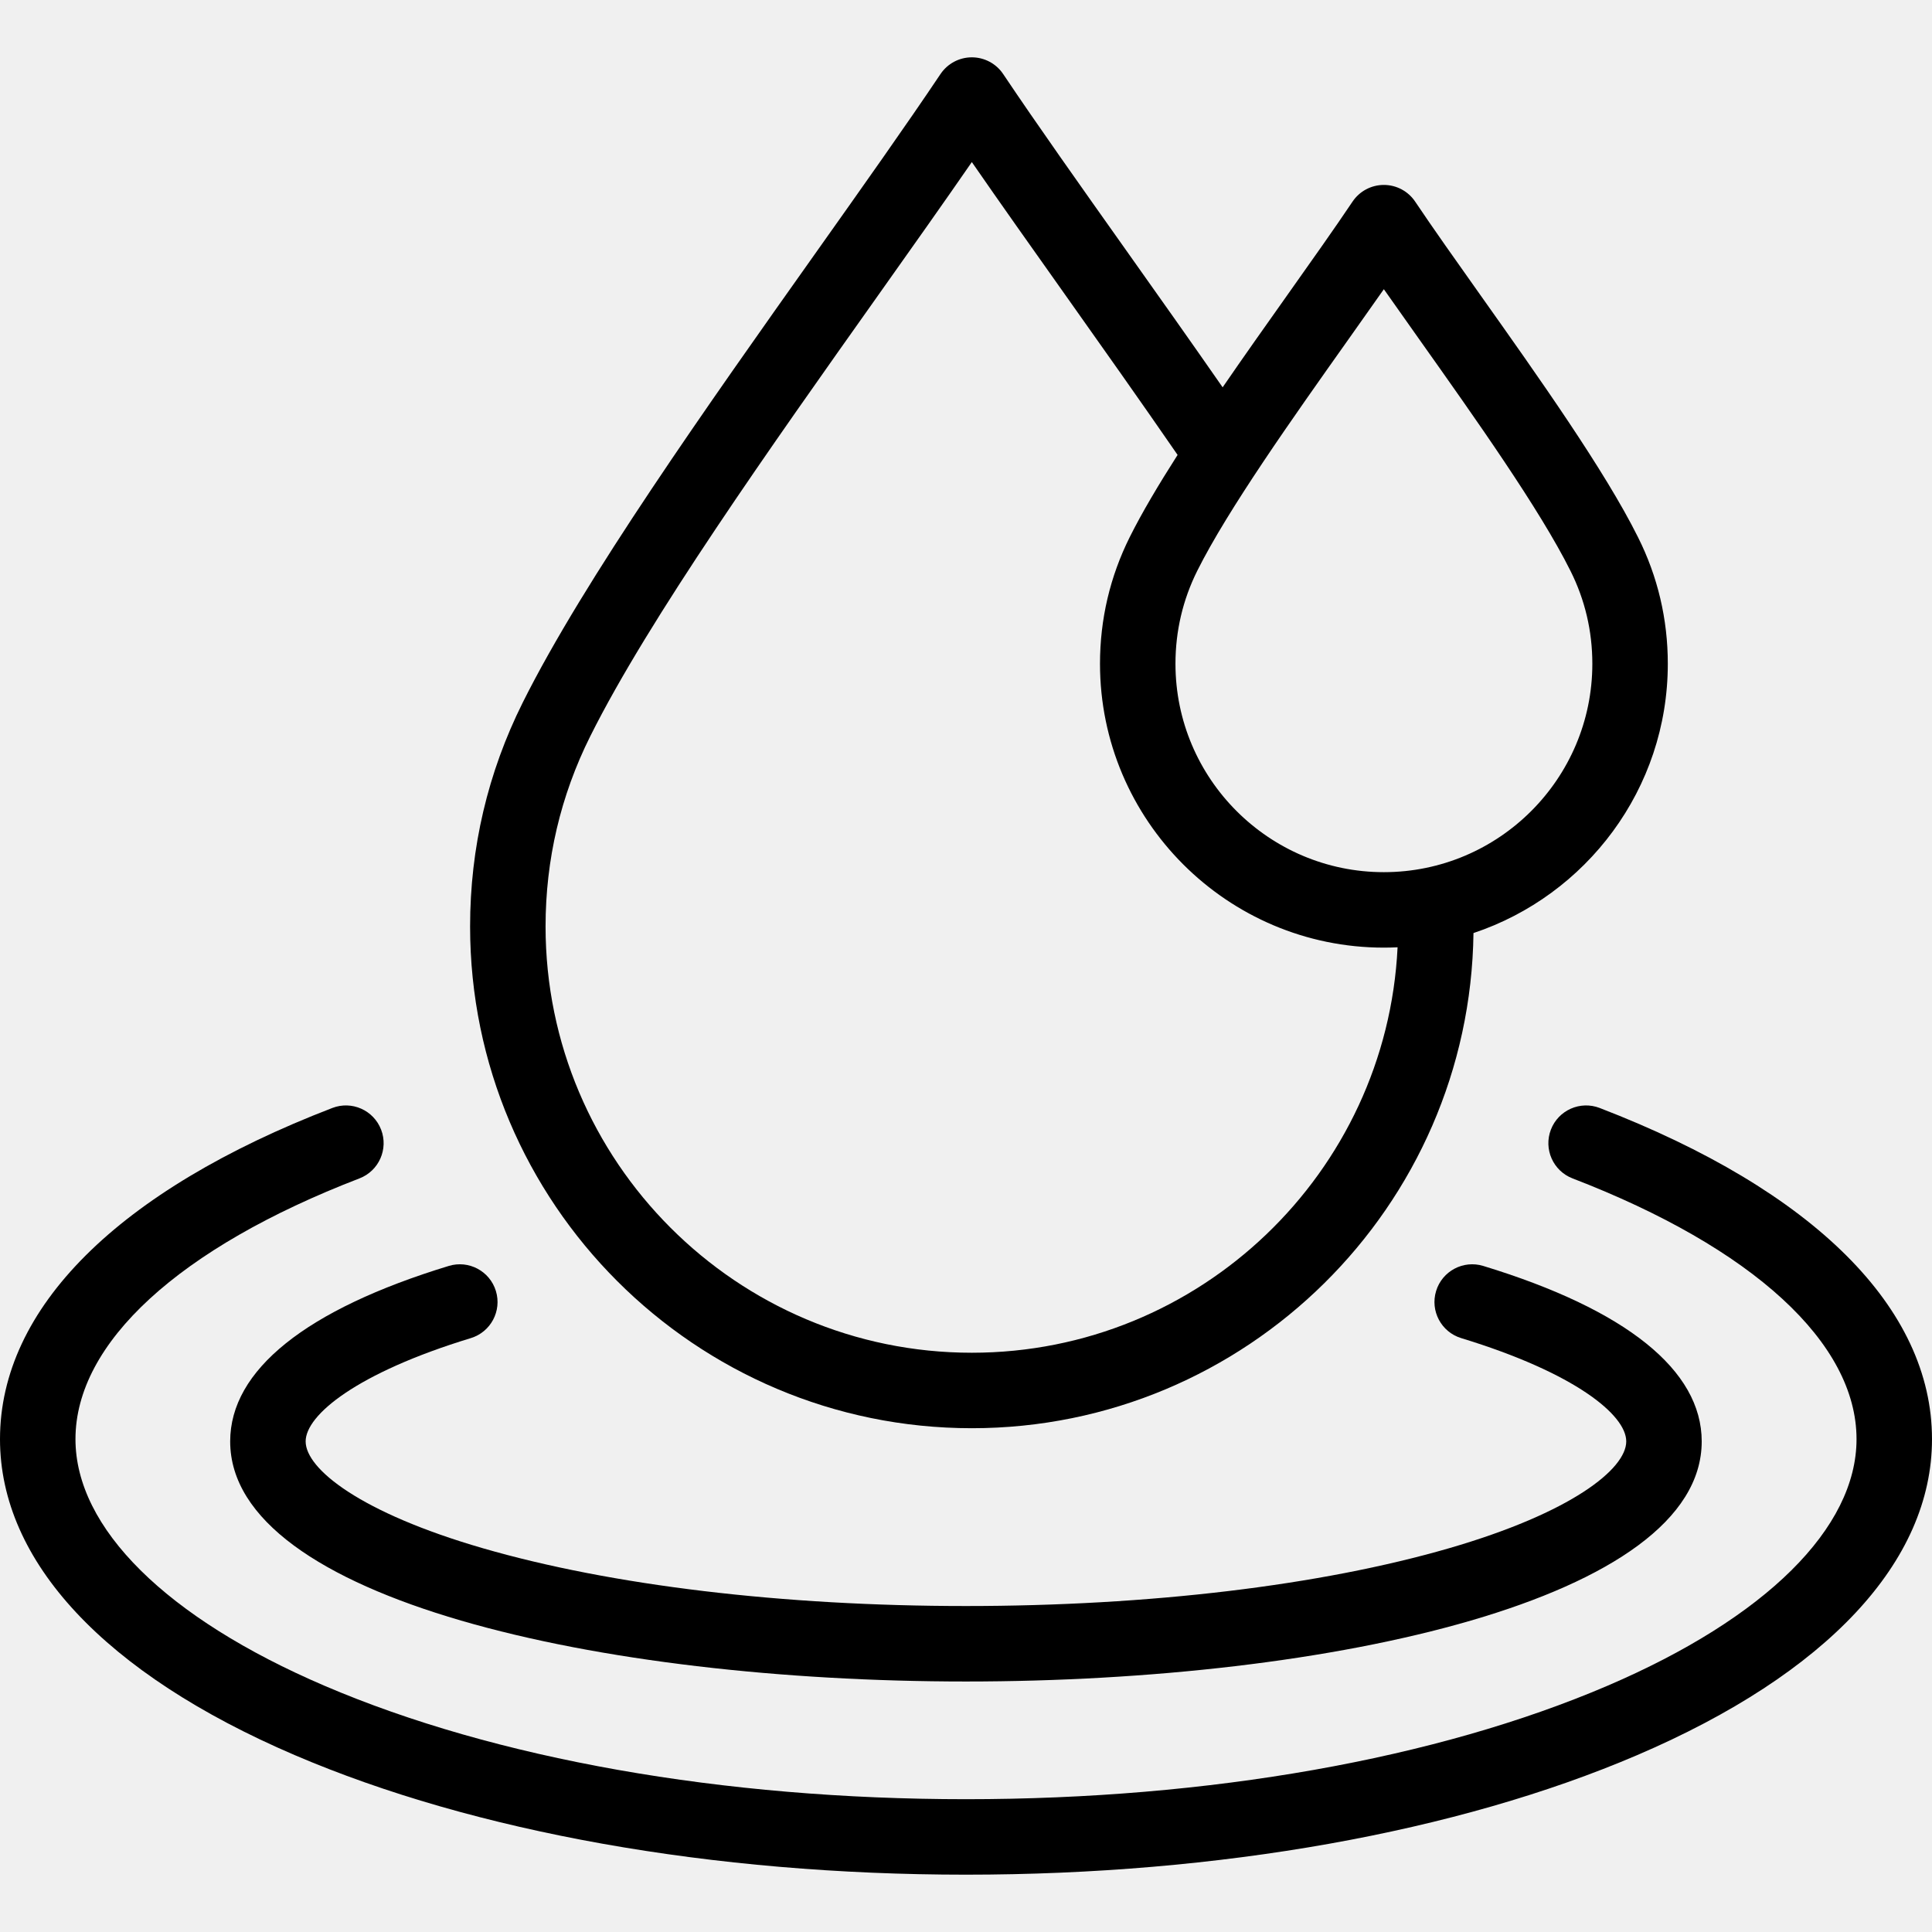
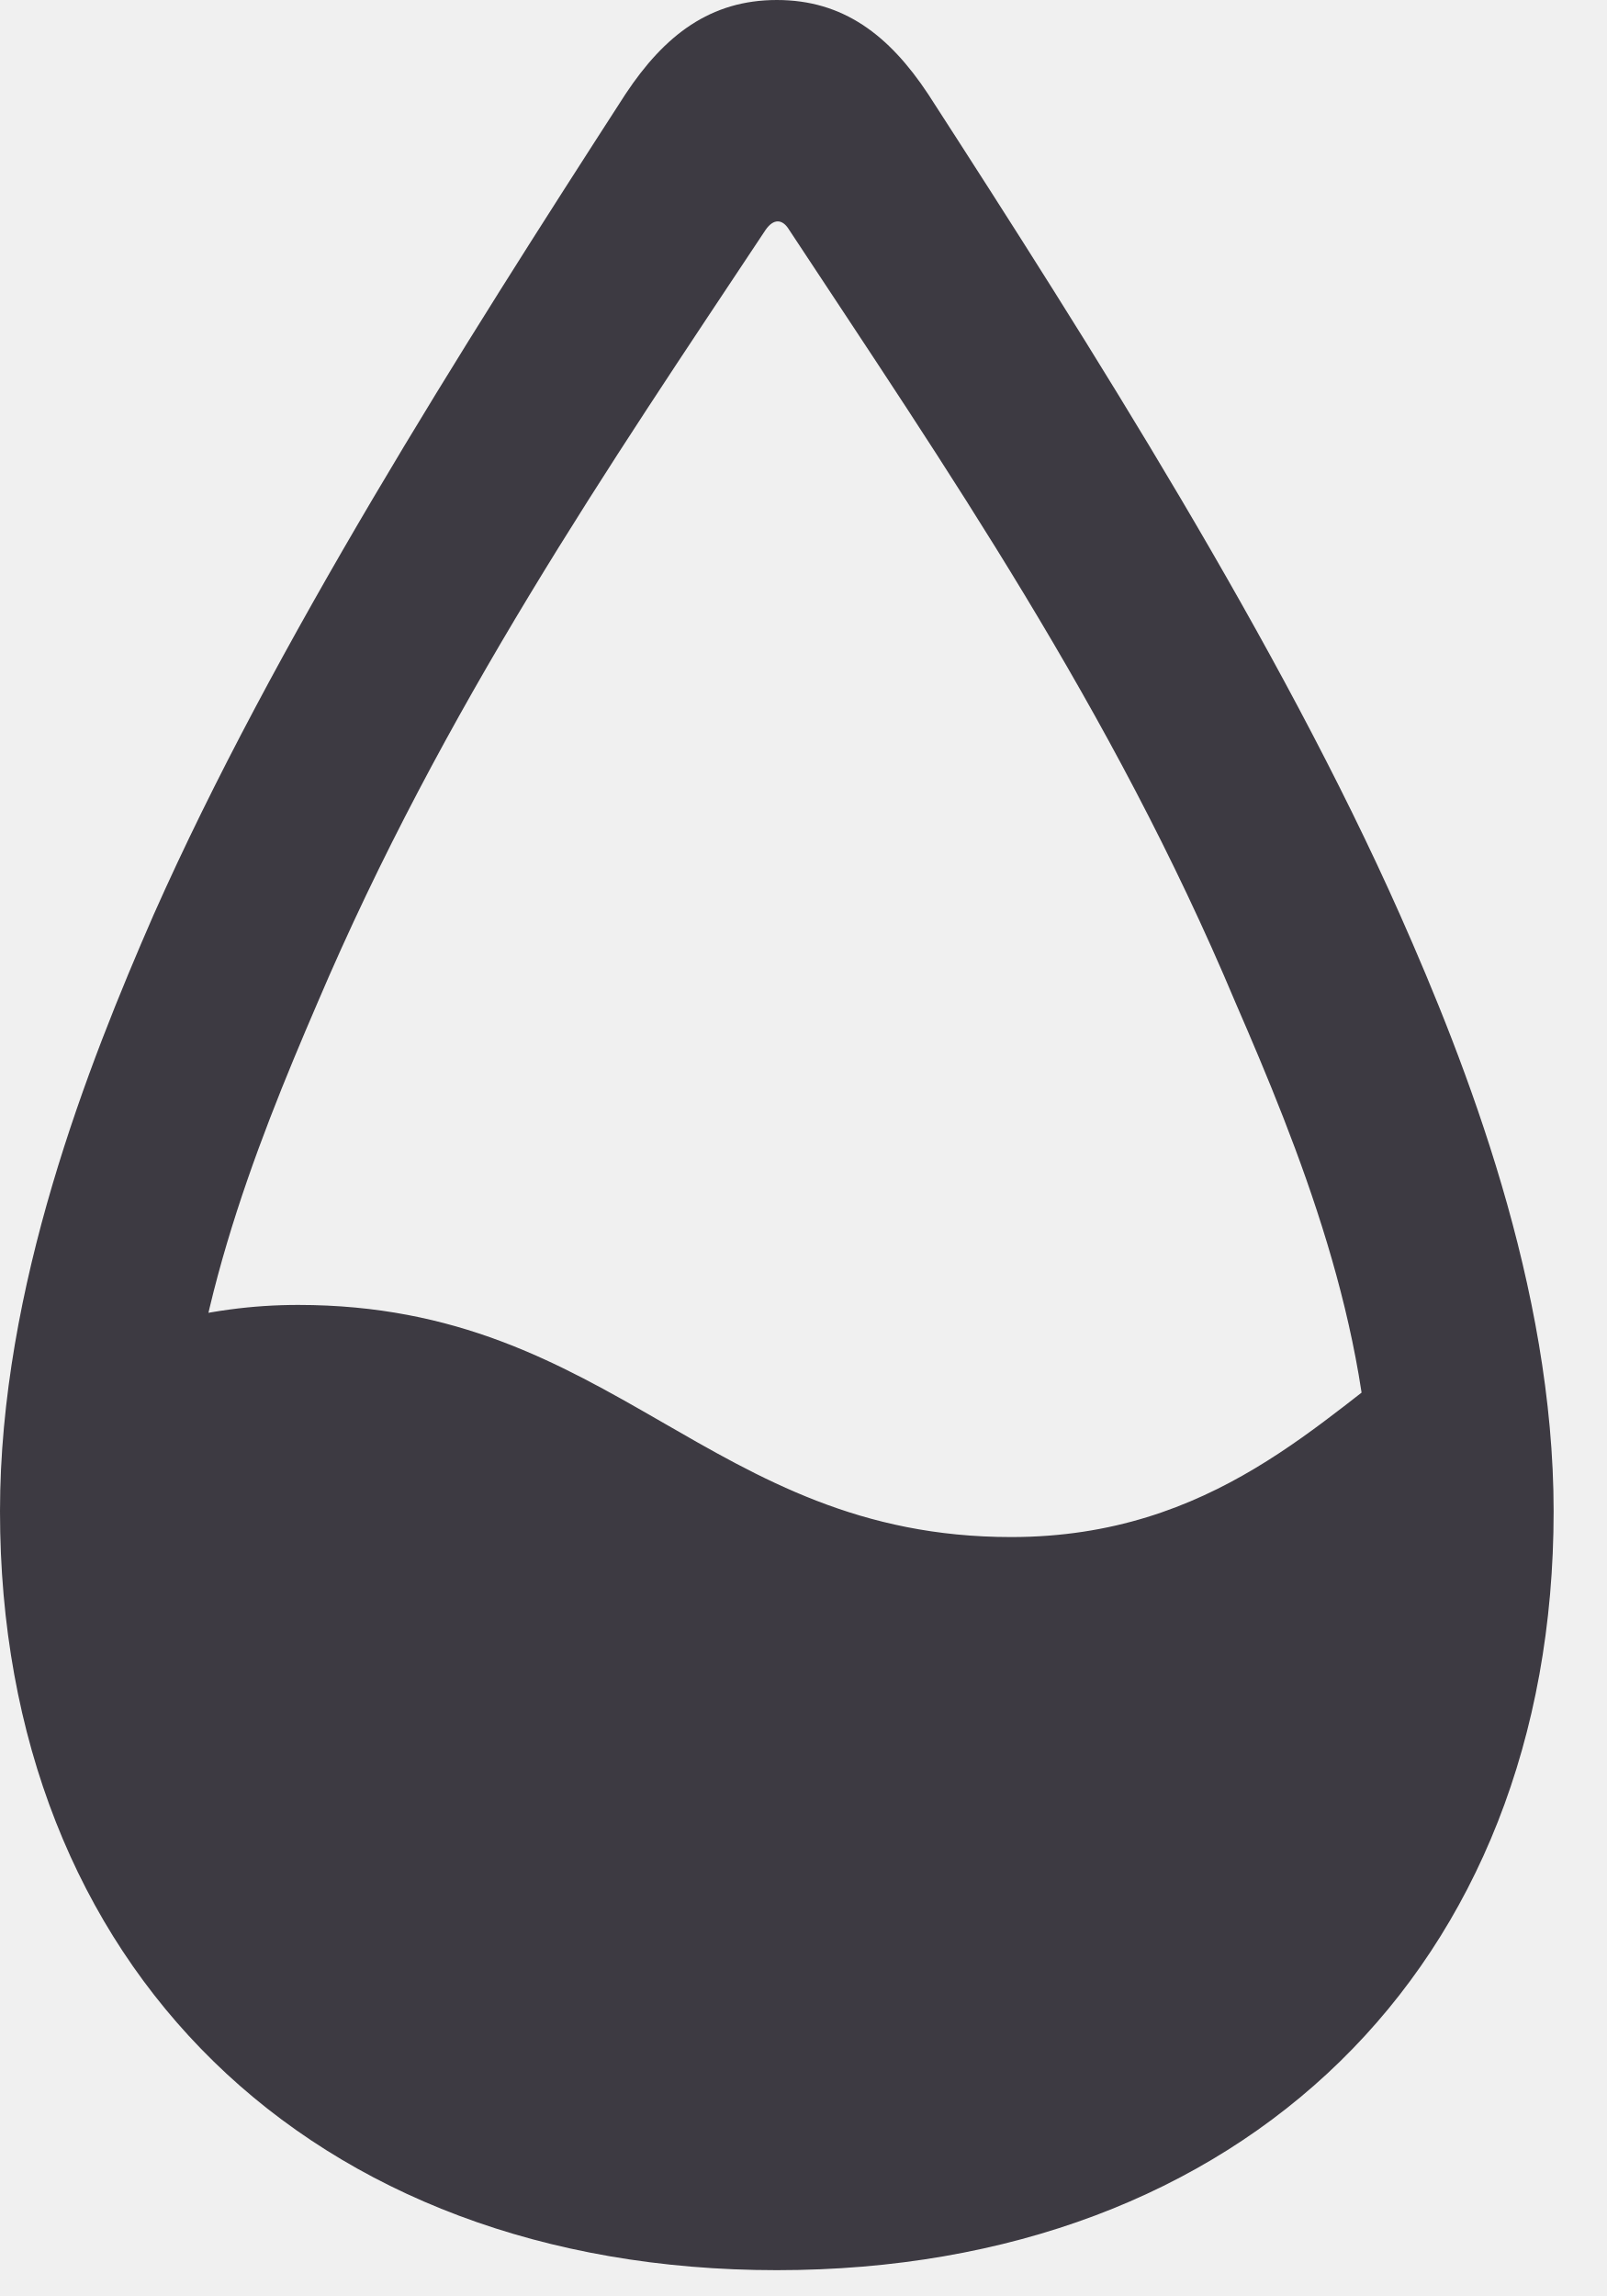
- <svg xmlns="http://www.w3.org/2000/svg" id="Capa_1" enable-background="new 0 0 512 512" height="512" viewBox="0 0 512 512" width="512">
-   <g>
-     <path d="m257.545 378.491c72.734 0 132.005-58.705 132.943-131.221 29.885-9.967 51.498-38.181 51.498-71.362 0-11.813-2.665-23.116-7.909-33.569-8.777-17.619-26.315-42.358-41.789-64.187-6.416-9.05-12.476-17.599-17.25-24.714-1.856-2.769-4.971-4.429-8.304-4.429s-6.447 1.66-8.304 4.429c-4.773 7.113-10.828 15.659-17.239 24.706-5.628 7.942-11.525 16.268-17.179 24.498-8.499-12.228-17.145-24.425-25.575-36.318-12.107-17.079-23.543-33.211-32.584-46.699-1.856-2.77-4.972-4.432-8.307-4.432-3.334 0-6.449 1.662-8.306 4.432-9.113 13.592-20.64 29.856-32.844 47.075-28.897 40.773-61.649 86.987-77.866 119.482-9.257 18.545-13.95 38.511-13.95 59.344 0 73.318 59.648 132.965 132.965 132.965zm99.964-288.783c3.197-4.512 6.306-8.898 9.226-13.066 2.923 4.171 6.036 8.562 9.237 13.077 15.054 21.236 32.116 45.305 40.216 61.562 3.847 7.67 5.798 15.955 5.798 24.627 0 30.451-24.786 55.225-55.252 55.225-30.45 0-55.224-24.773-55.224-55.225 0-8.659 1.945-16.953 5.777-24.643 8.111-16.241 25.171-40.316 40.222-61.557zm-201.084 105.406c15.53-31.118 47.809-76.665 76.289-116.85 8.836-12.467 17.32-24.438 24.831-35.314 7.438 10.768 15.832 22.609 24.574 34.94 9.901 13.967 20.082 28.353 29.956 42.668-5.045 7.886-9.456 15.313-12.684 21.778-5.229 10.493-7.881 21.788-7.881 33.571 0 41.479 33.745 75.225 75.224 75.225 1.221 0 2.433-.035 3.64-.092-2.886 59.738-52.388 107.451-112.829 107.451-62.289 0-112.965-50.676-112.965-112.965 0-17.705 3.985-34.666 11.845-50.412z" />
-     <path d="m61 381.983c0 41.774 98.09 63.631 194.985 63.631 96.896 0 194.986-21.856 194.986-63.631 0-18.861-20.023-34.94-57.905-46.499-5.287-1.61-10.872 1.363-12.483 6.646-1.612 5.283 1.363 10.872 6.646 12.483 30.218 9.221 43.743 20.391 43.743 27.37 0 7.318-14.522 18.913-46.968 28.318-34.06 9.875-79.524 15.312-128.018 15.312s-93.958-5.438-128.018-15.312c-32.445-9.405-46.968-20.999-46.968-28.318 0-6.981 13.534-18.151 43.769-27.369 5.283-1.61 8.26-7.198 6.649-12.481s-7.201-8.259-12.481-6.649c-37.902 11.554-57.937 27.634-57.937 46.499z" />
-     <path d="m423.93 293.623c-5.157-1.984-10.941.584-12.927 5.737-1.984 5.154.584 10.941 5.737 12.927 47.829 18.422 75.26 43.608 75.26 69.101 0 23.56-24.056 47.379-65.997 65.352-45.251 19.389-105.631 30.067-170.017 30.067-64.385 0-124.759-10.678-170.002-30.067-41.934-17.972-65.984-41.792-65.984-65.352 0-25.503 27.43-50.688 75.257-69.101 5.154-1.983 7.724-7.771 5.74-12.925-1.985-5.154-7.772-7.727-12.925-5.739-56.794 21.863-88.072 53.032-88.072 87.765 0 32.411 27.738 62.149 78.105 83.734 47.676 20.433 110.848 31.685 177.88 31.685 67.034 0 130.21-11.252 177.894-31.685 50.377-21.586 78.12-51.323 78.12-83.734.001-34.72-31.276-65.889-88.069-87.765z" />
+ <svg xmlns="http://www.w3.org/2000/svg" width="14" height="20" viewBox="0 0 14 20" fill="none">
+   <g clip-path="url(#clip0_34_17)">
+     <path d="M6.895 18.418C11.641 18.418 12.588 13.945 12.383 11.738C11.514 12.344 10.576 13.389 8.809 13.389C6.172 13.389 5.361 11.367 2.598 11.367C2.207 11.367 1.807 11.416 1.338 11.543C0.752 14.531 2.139 18.418 6.895 18.418ZM6.768 19.775C10.83 19.775 13.535 17.129 13.535 13.164C13.535 11.211 12.773 9.268 12.197 7.969C11.152 5.615 9.512 3.027 8.086 0.82C7.744 0.303 7.344 0 6.768 0C6.191 0 5.791 0.303 5.449 0.82C4.023 3.027 2.383 5.615 1.338 7.969C0.771 9.268 0 11.211 0 13.164C0 17.129 2.705 19.775 6.768 19.775ZM6.768 18.174C3.662 18.174 1.602 16.172 1.602 13.164C1.602 11.562 2.217 10.01 2.764 8.74C3.857 6.172 5.303 4.062 6.67 2.002C6.738 1.904 6.816 1.904 6.875 2.002C8.232 4.062 9.688 6.172 10.762 8.73C11.318 10.01 11.943 11.562 11.943 13.164C11.943 16.172 9.873 18.174 6.768 18.174Z" fill="#1E1A24" fill-opacity="0.85" />
  </g>
+   <defs>
+     <clipPath id="clip0_34_17">
+       <rect width="13.896" height="19.795" fill="white" />
+     </clipPath>
+   </defs>
</svg>
